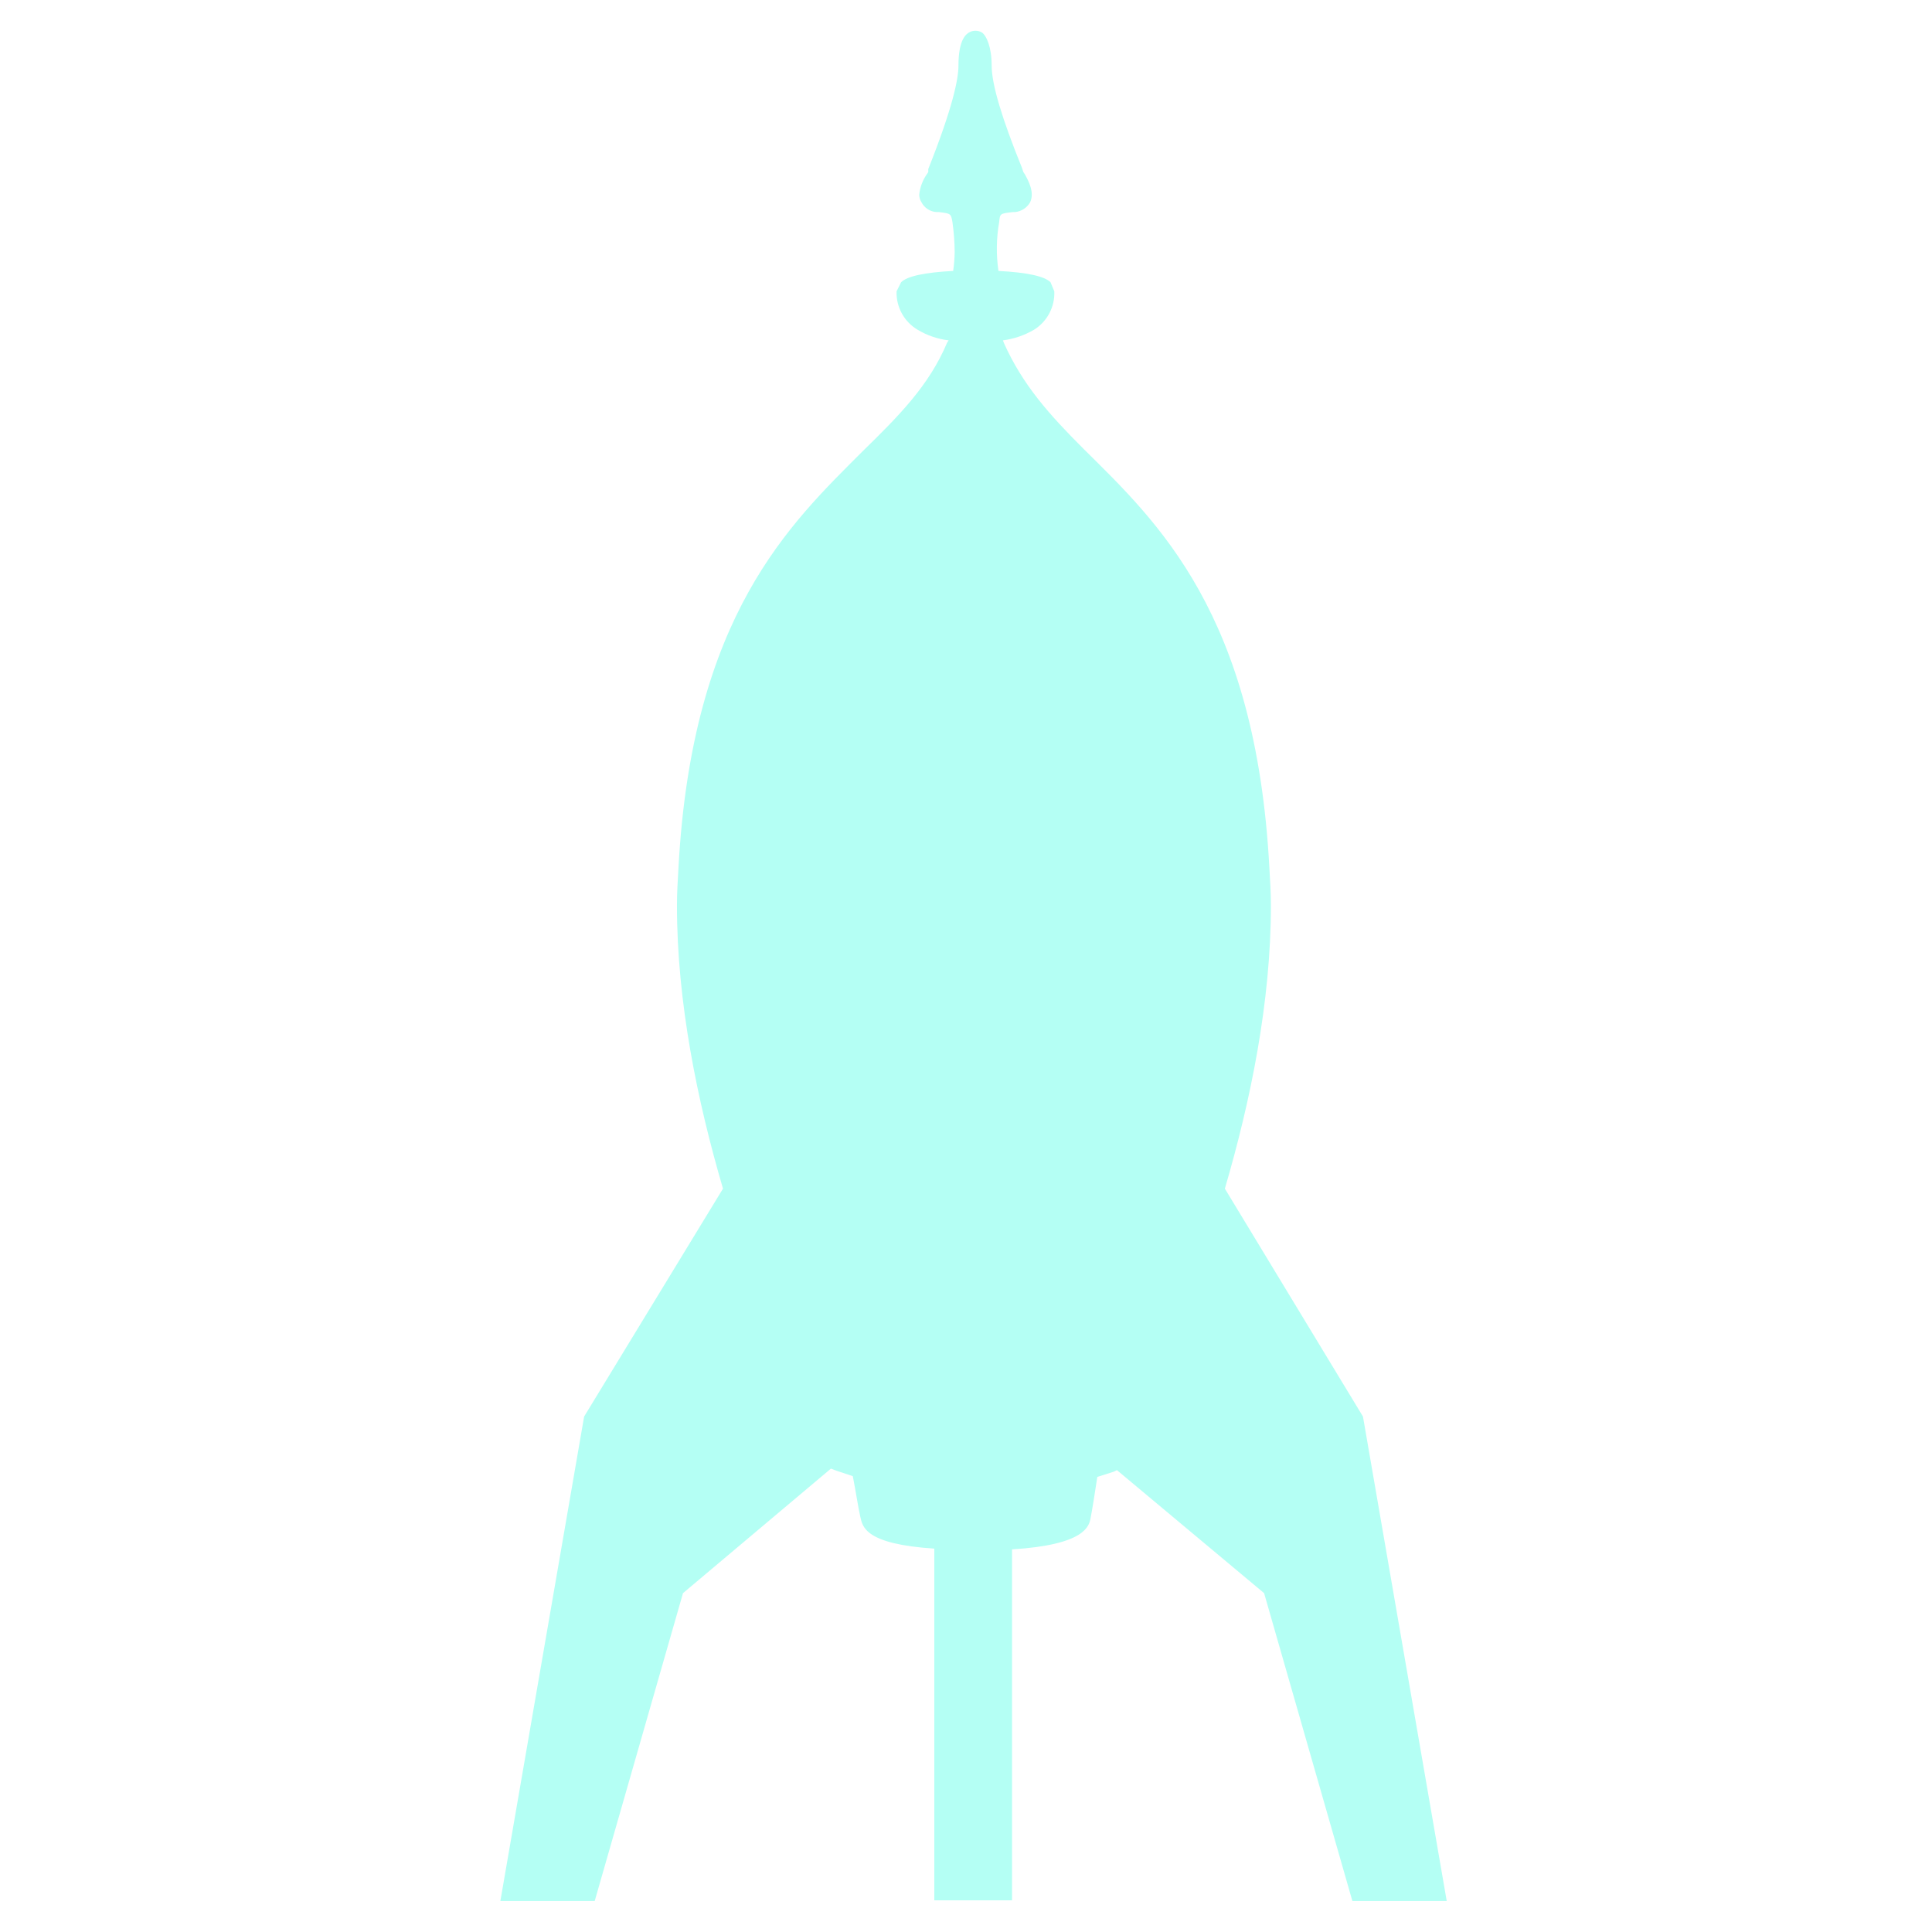
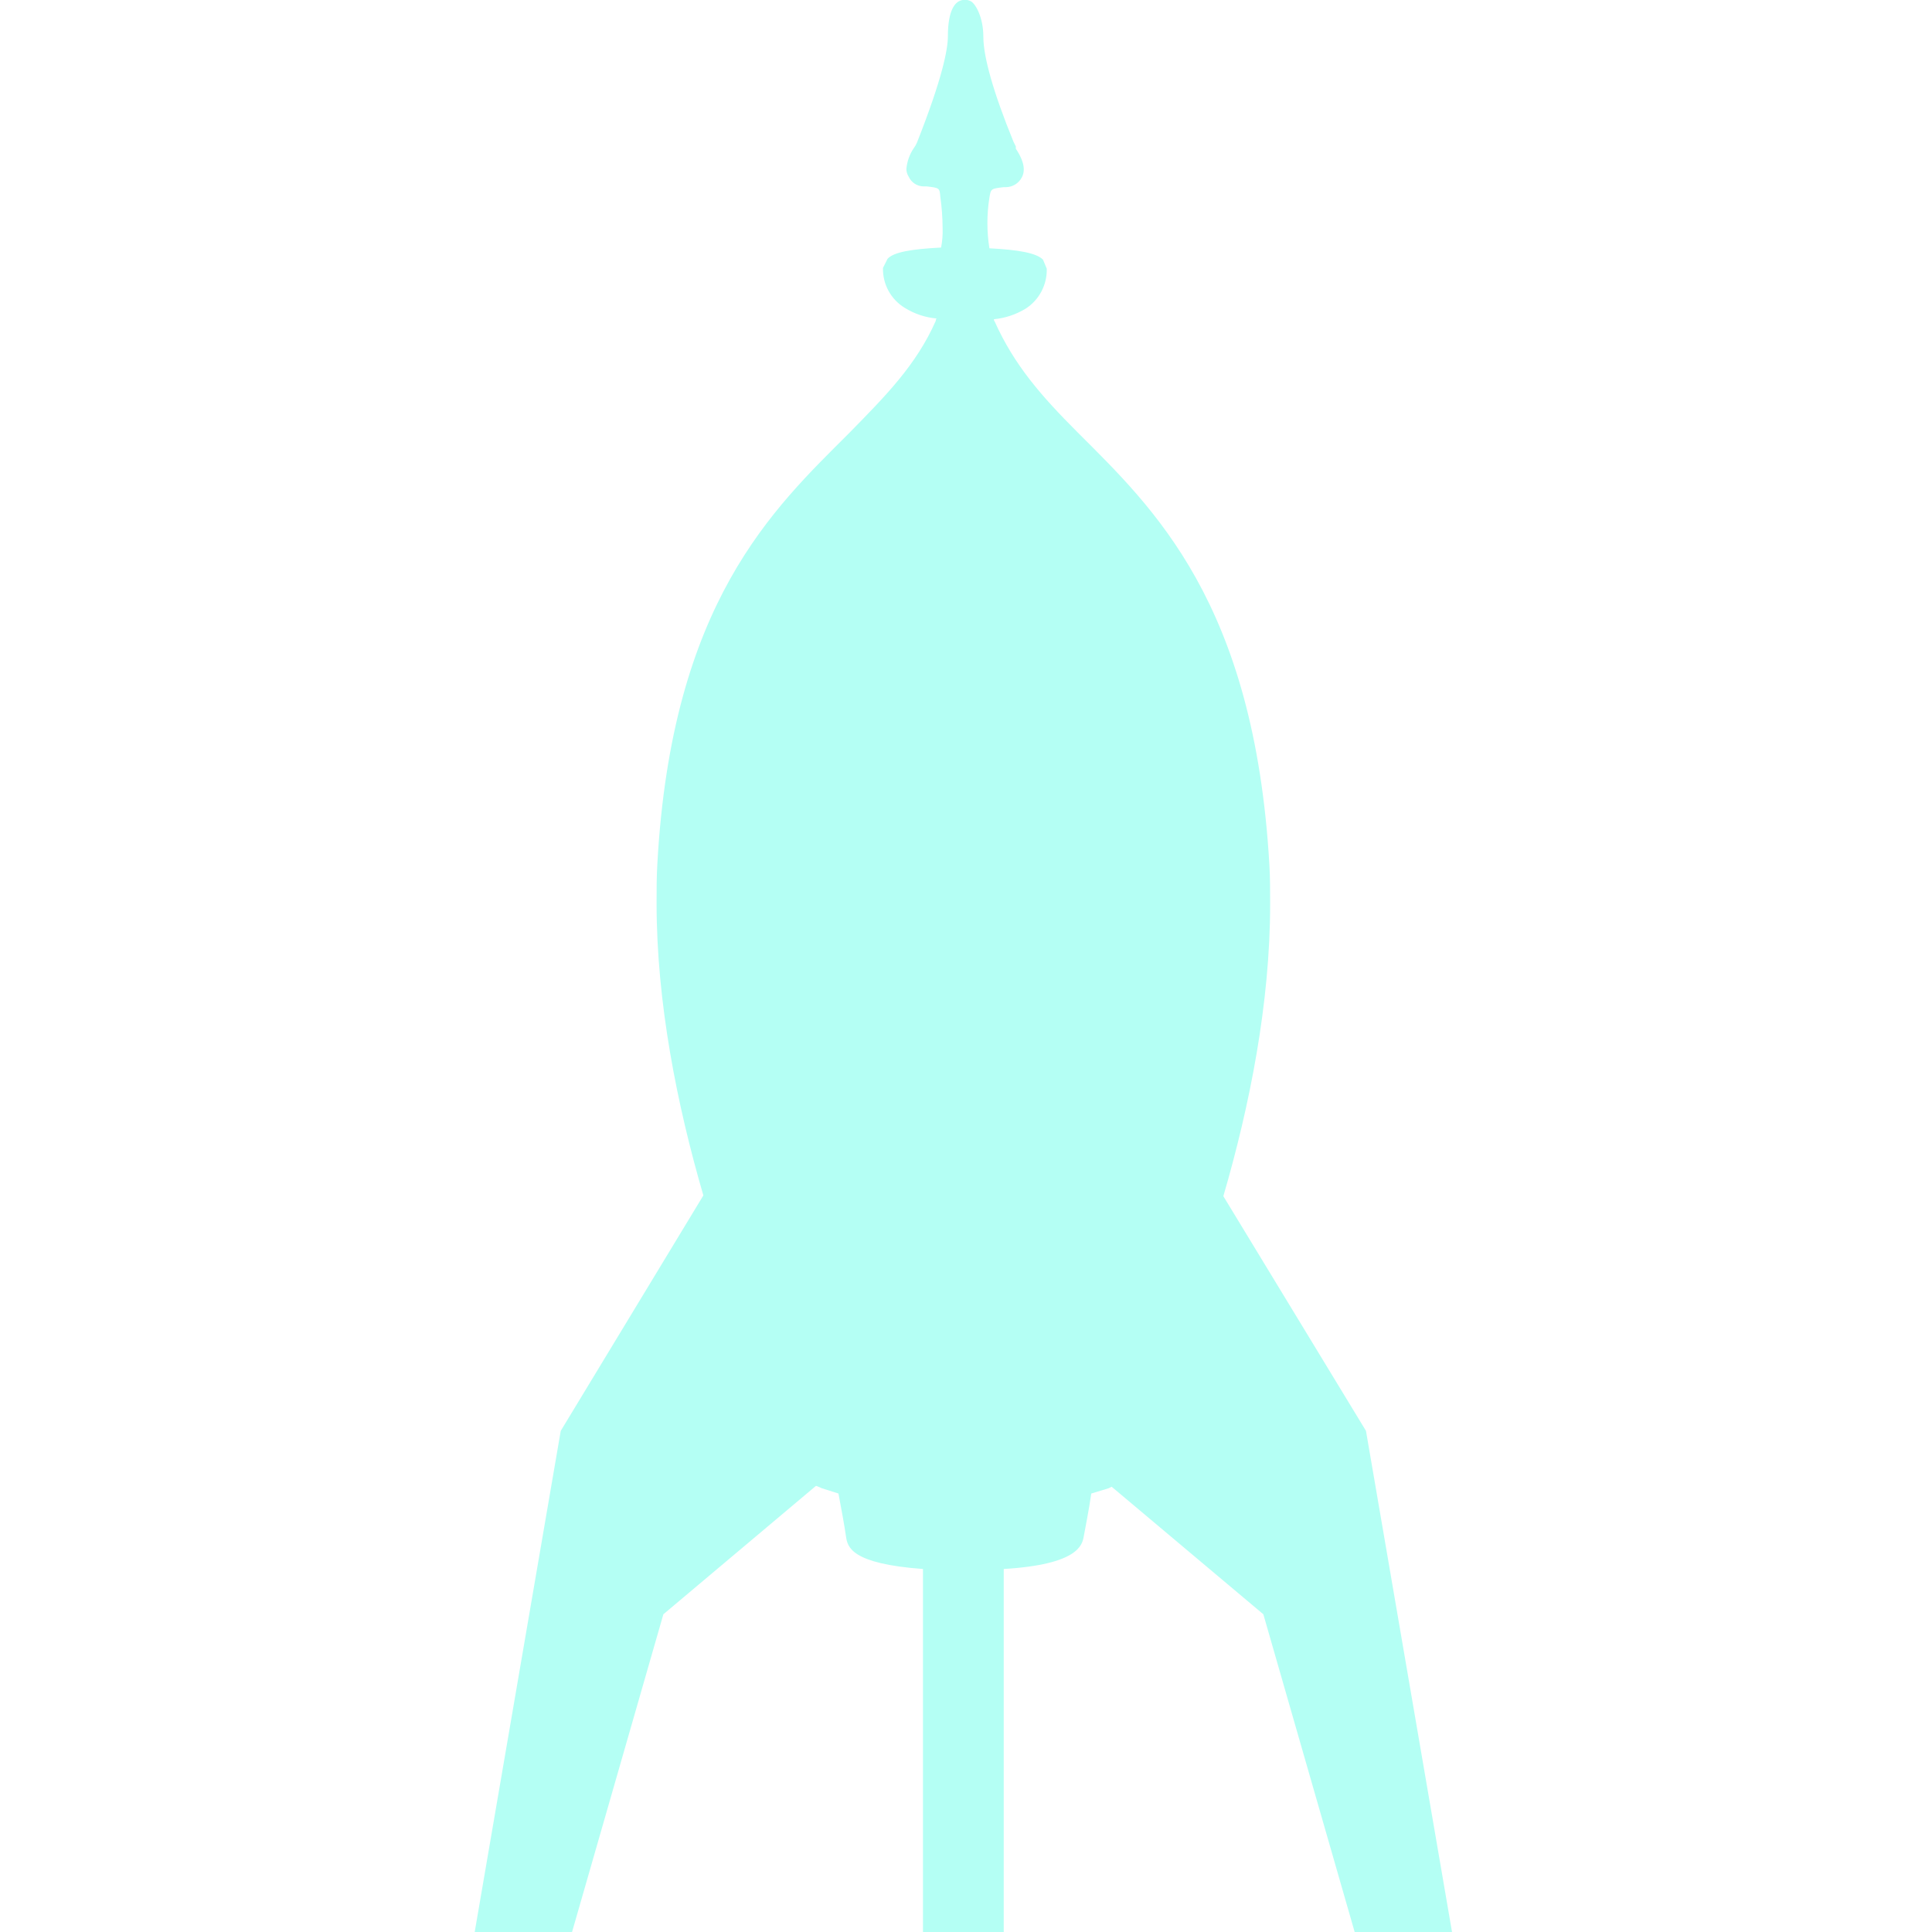
- <svg xmlns="http://www.w3.org/2000/svg" width="256" height="256" viewBox="0 0 256 256">
-   <path fill="#b4fff4" d="M180.6 187.7l-18.3-30.2c3.4-11.6 6.1-24.7 6.1-37.5 0-1.7-.1-3.3-.2-5-1.8-33.7-14.8-45.8-24.6-55.5-4.6-4.6-8.1-8.5-10.6-14.1 0-.1-.1-.2-.1-.3a11 11 0 0 0 4.1-1.4 5.7 5.7 0 0 0 2.7-5.1l-.5-1.2q-1.2-1.2-6.9-1.5a20.4 20.4 0 0 1 .1-6.5c.1-1.1.1-1.1 1.8-1.3h.3a2.6 2.6 0 0 0 2-1.3c.6-1.3-.2-2.8-.7-3.7l-.2-.3-.2-.6c-2.6-6.4-4-11-4-13.5s-.7-4-1.3-4.4a1.7 1.7 0 0 0-1.7 0c-.3.2-1.4.8-1.4 4.4 0 1.7-.7 5.4-4 13.7v.4l-.2.3a5.8 5.8 0 0 0-1 2.7 1.9 1.9 0 0 0 .3 1 2.4 2.4 0 0 0 2 1.3h.3c1.6.2 1.6.2 1.8 1.3a30.2 30.2 0 0 1 .3 4 19.5 19.5 0 0 1-.2 2.5q-5.7.3-6.9 1.5l-.6 1.2a5.7 5.7 0 0 0 2.8 5.1 10.4 10.4 0 0 0 4.1 1.4l-.2.3c-2.4 5.7-6.4 9.7-11.1 14.3-9.7 9.7-22.7 21.8-24.5 55.3-.1 1.7-.2 3.3-.2 5 0 12.8 2.7 25.9 6.1 37.5l-18.4 30.2-11.1 64.2h12.5l11.7-40.8 19.6-16.5.8.3 2.1.7c.4 2 .7 4.1 1 5.4s.6 3.6 9.8 4.2v46.6h10.3v-46.5c9.7-.6 10.2-3.1 10.4-4.1s.6-3.5.9-5.5l2.2-.7.4-.2 19.5 16.3 11.7 40.8h12.5z" />
+ <svg xmlns="http://www.w3.org/2000/svg" id="Layer_1" data-name="Layer 1" width="256" height="256" viewBox="0 0 256 256">
+   <path d="M181,189.6l-18.9-31.1c3.5-12,6.2-25.6,6.2-38.7,0-1.8,0-3.5-.1-5.2-2-34.8-15.4-47.3-25.4-57.3-4.8-4.8-8.4-8.9-11-14.7a.4.4,0,0,1-.1-.3,9.9,9.9,0,0,0,4.2-1.4,6.1,6.1,0,0,0,2.8-5.3l-.5-1.2c-.9-.9-3.3-1.3-7.1-1.5a21.4,21.4,0,0,1,0-6.7c.2-1.2.2-1.2,1.9-1.4h.3a2.4,2.4,0,0,0,2.1-1.3c.7-1.3-.2-2.9-.8-3.8v-.3l-.3-.6c-2.7-6.6-4-11.3-4-13.9S129.3.6,128.7.2a1.7,1.7,0,0,0-1.7,0c-.3.2-1.4.9-1.4,4.6,0,1.7-.7,5.5-4.1,14.1l-.2.4-.2.3a5.8,5.8,0,0,0-1,2.8,1.9,1.9,0,0,0,.3,1,2.2,2.2,0,0,0,2,1.3h.4c1.7.2,1.7.2,1.8,1.4a30.5,30.5,0,0,1,.3,4.1,11.4,11.4,0,0,1-.2,2.6c-3.9.2-6.3.6-7.1,1.5l-.6,1.2a6,6,0,0,0,2.9,5.3,9.5,9.5,0,0,0,4.2,1.4.4.4,0,0,0-.1.3c-2.6,5.9-6.7,10-11.5,14.9-10,10-23.5,22.4-25.4,57.1-.1,1.7-.1,3.4-.1,5.2,0,13.1,2.7,26.7,6.2,38.7L74.3,189.6,62.9,256H75.8l12.1-42.1,20.2-17h.1l.7.3,2.2.7c.4,2.1.8,4.3,1,5.7s.7,3.6,10.2,4.3V256H133V207.9c9.9-.6,10.4-3.2,10.6-4.3s.7-3.6,1-5.7l2.3-.7.4-.2,20.1,16.9L179.5,256h12.9Z" fill="#b4fff4" />
</svg>
